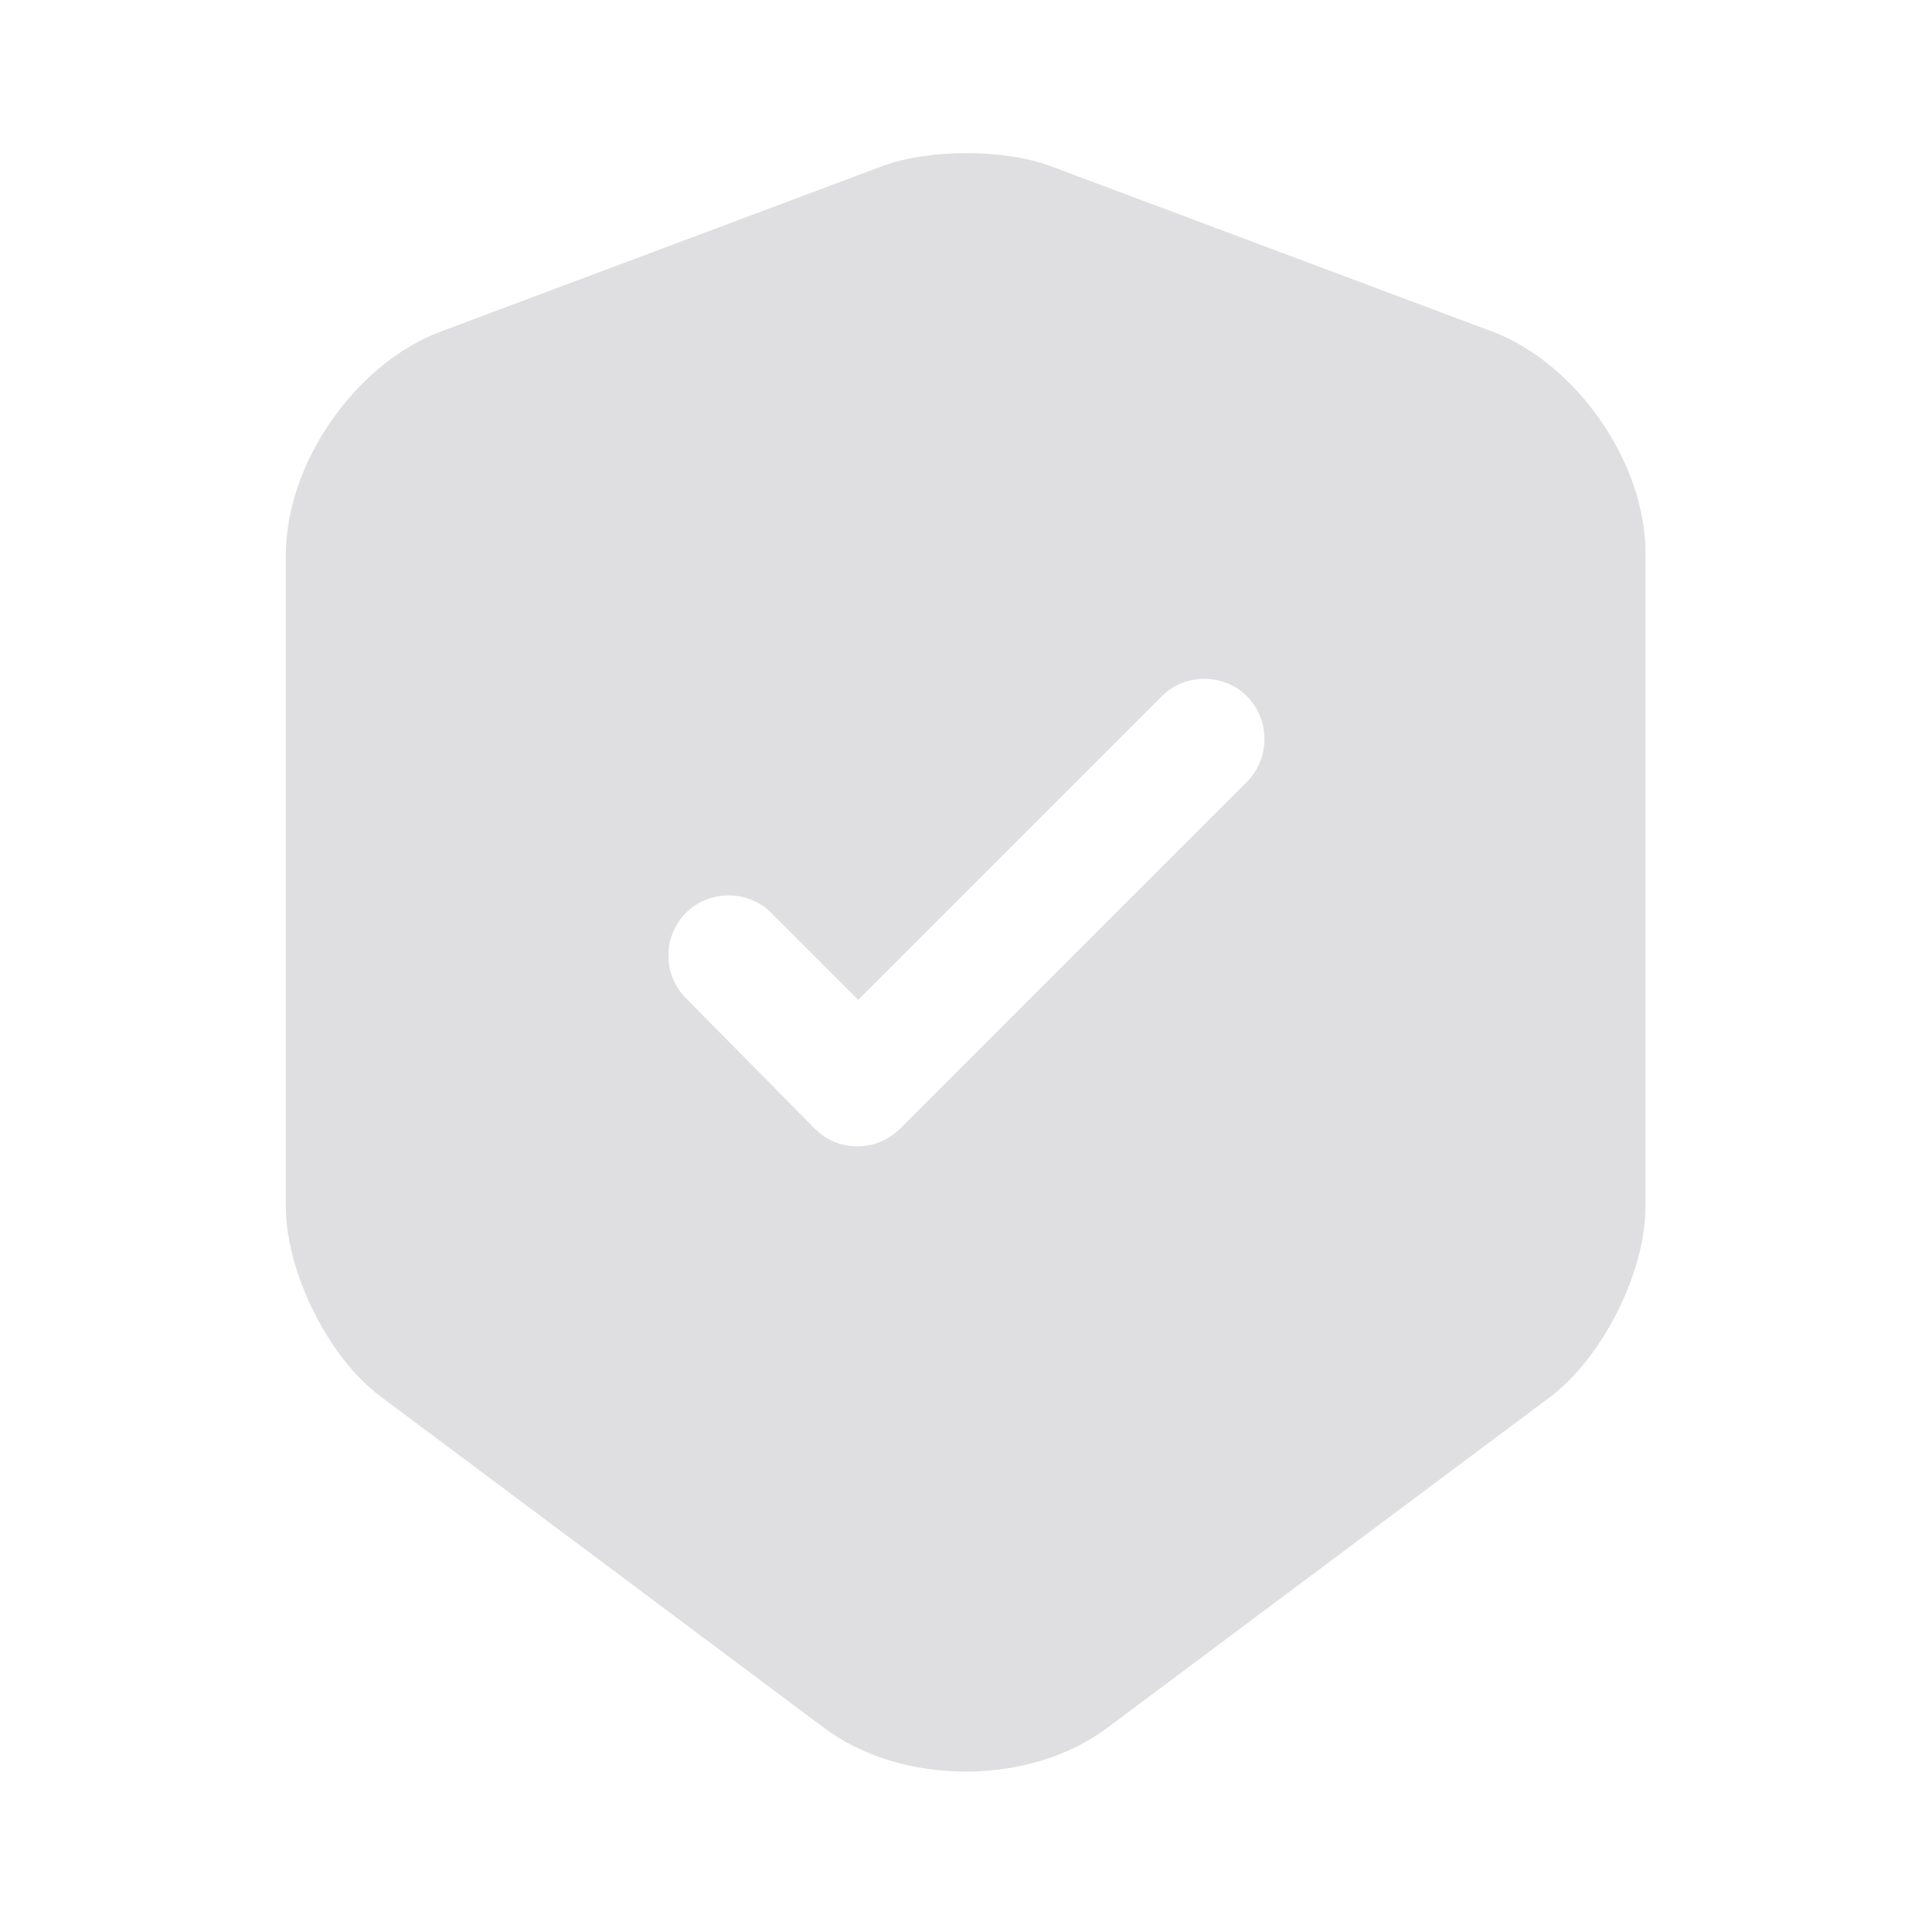
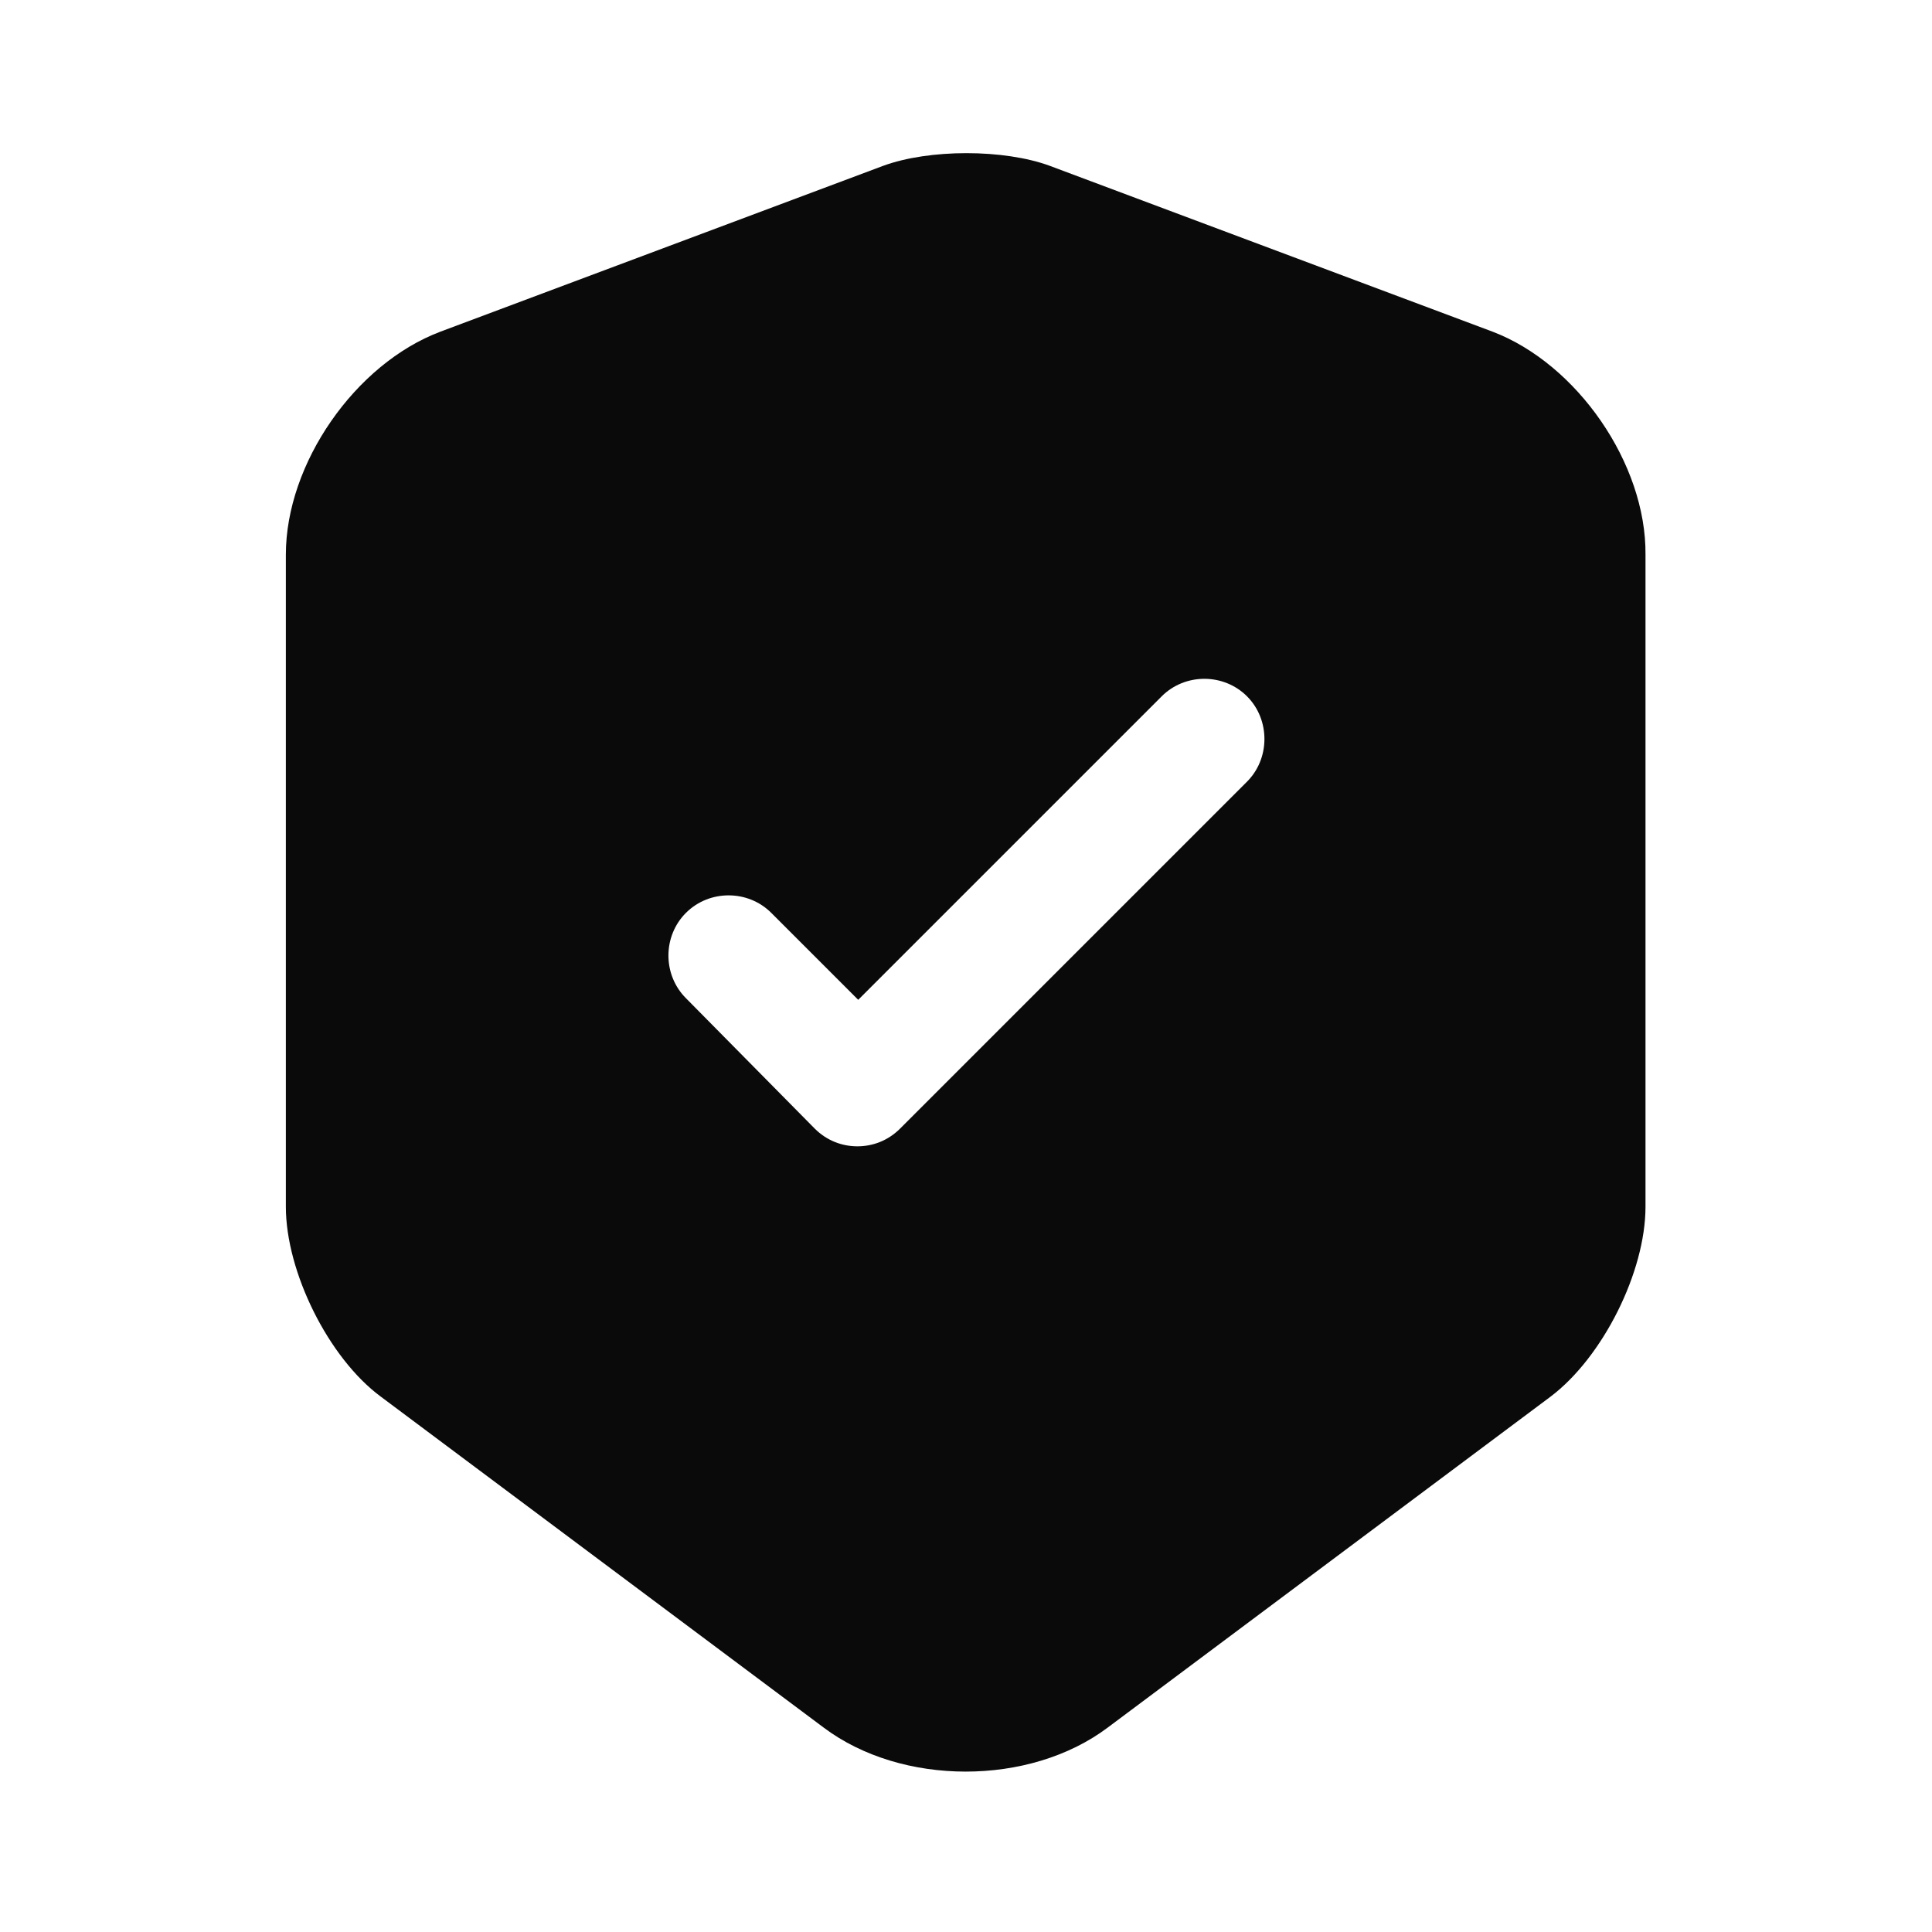
<svg xmlns="http://www.w3.org/2000/svg" width="24" height="24" viewBox="0 0 24 24" fill="none">
-   <path d="M18.541 4.12L13.041 2.06C12.471 1.85 11.541 1.85 10.971 2.06L5.471 4.12C4.411 4.52 3.551 5.76 3.551 6.89V14.99C3.551 15.8 4.081 16.87 4.731 17.35L10.231 21.46C11.201 22.19 12.791 22.19 13.761 21.46L19.261 17.35C19.911 16.86 20.441 15.8 20.441 14.99V6.89C20.451 5.76 19.591 4.52 18.541 4.12ZM15.481 9.72L11.181 14.02C11.031 14.17 10.841 14.24 10.651 14.24C10.461 14.24 10.271 14.17 10.121 14.02L8.521 12.4C8.231 12.11 8.231 11.63 8.521 11.34C8.811 11.05 9.291 11.05 9.581 11.34L10.661 12.42L14.431 8.65C14.721 8.36 15.201 8.36 15.491 8.65C15.781 8.94 15.781 9.43 15.481 9.72Z" fill="#DFDFE1" />
+   <path d="M18.541 4.12L13.041 2.06C12.471 1.85 11.541 1.85 10.971 2.06L5.471 4.12C4.411 4.52 3.551 5.76 3.551 6.89V14.99C3.551 15.8 4.081 16.87 4.731 17.35L10.231 21.46C11.201 22.19 12.791 22.19 13.761 21.46L19.261 17.35C19.911 16.86 20.441 15.8 20.441 14.99V6.89C20.451 5.76 19.591 4.52 18.541 4.12ZM15.481 9.72L11.181 14.02C11.031 14.17 10.841 14.24 10.651 14.24C10.461 14.24 10.271 14.17 10.121 14.02L8.521 12.4C8.231 12.11 8.231 11.63 8.521 11.34C8.811 11.05 9.291 11.05 9.581 11.34L10.661 12.42L14.431 8.65C14.721 8.36 15.201 8.36 15.491 8.65C15.781 8.94 15.781 9.43 15.481 9.72Z" fill="#0A0A0B" />
</svg>
